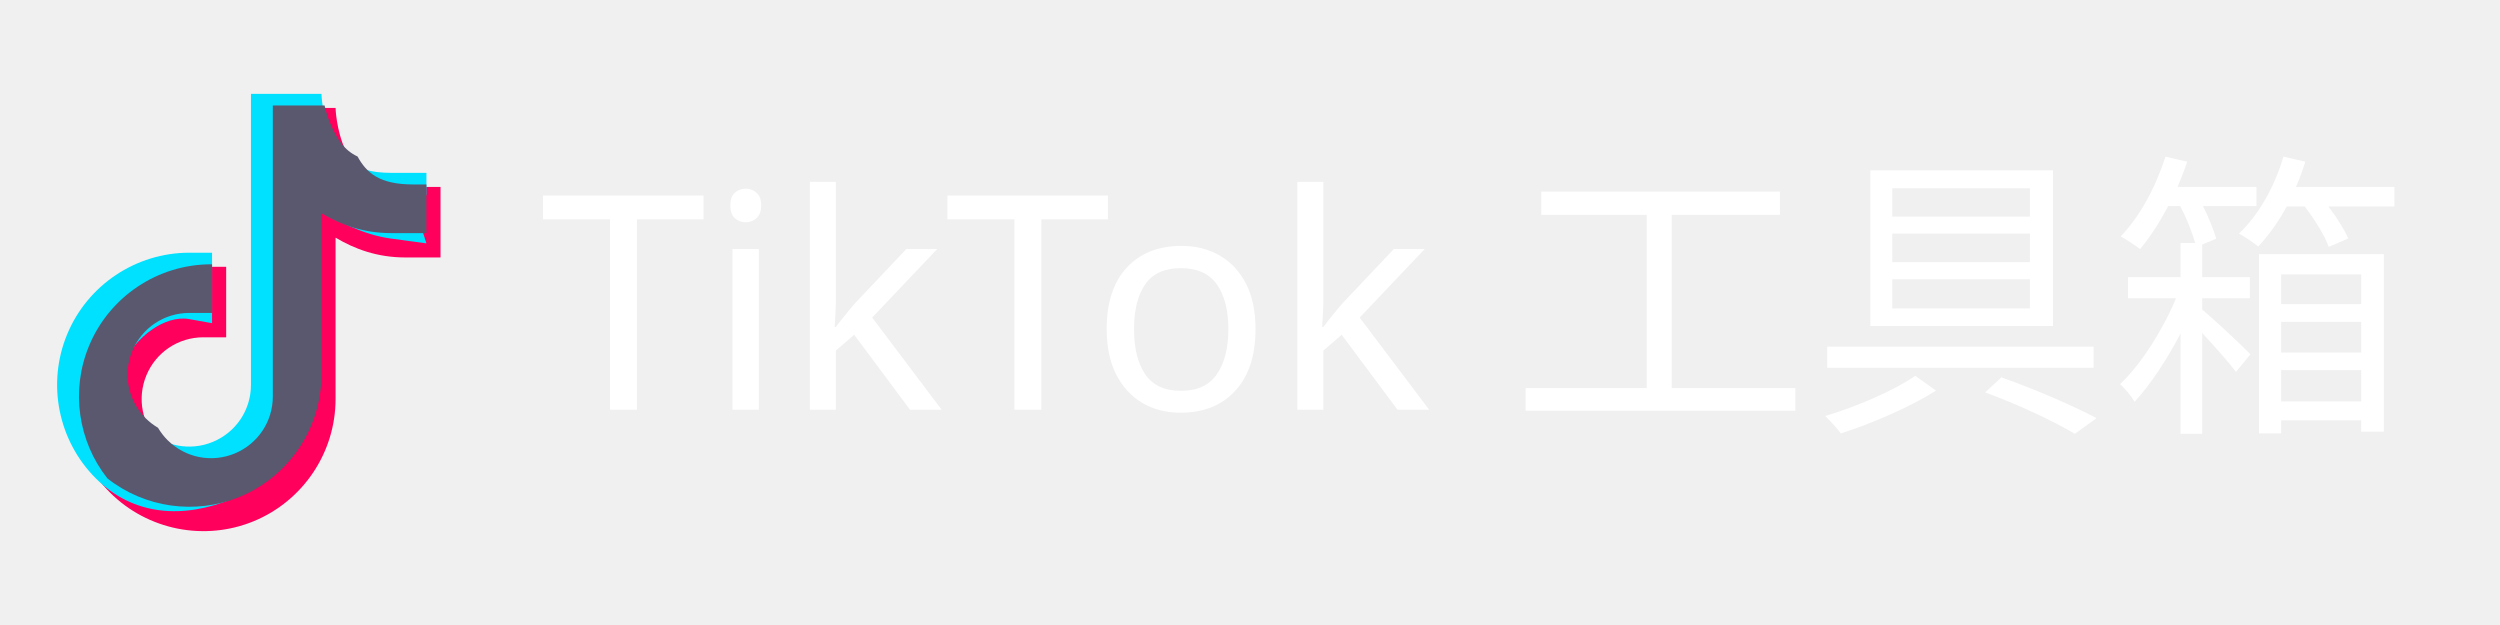
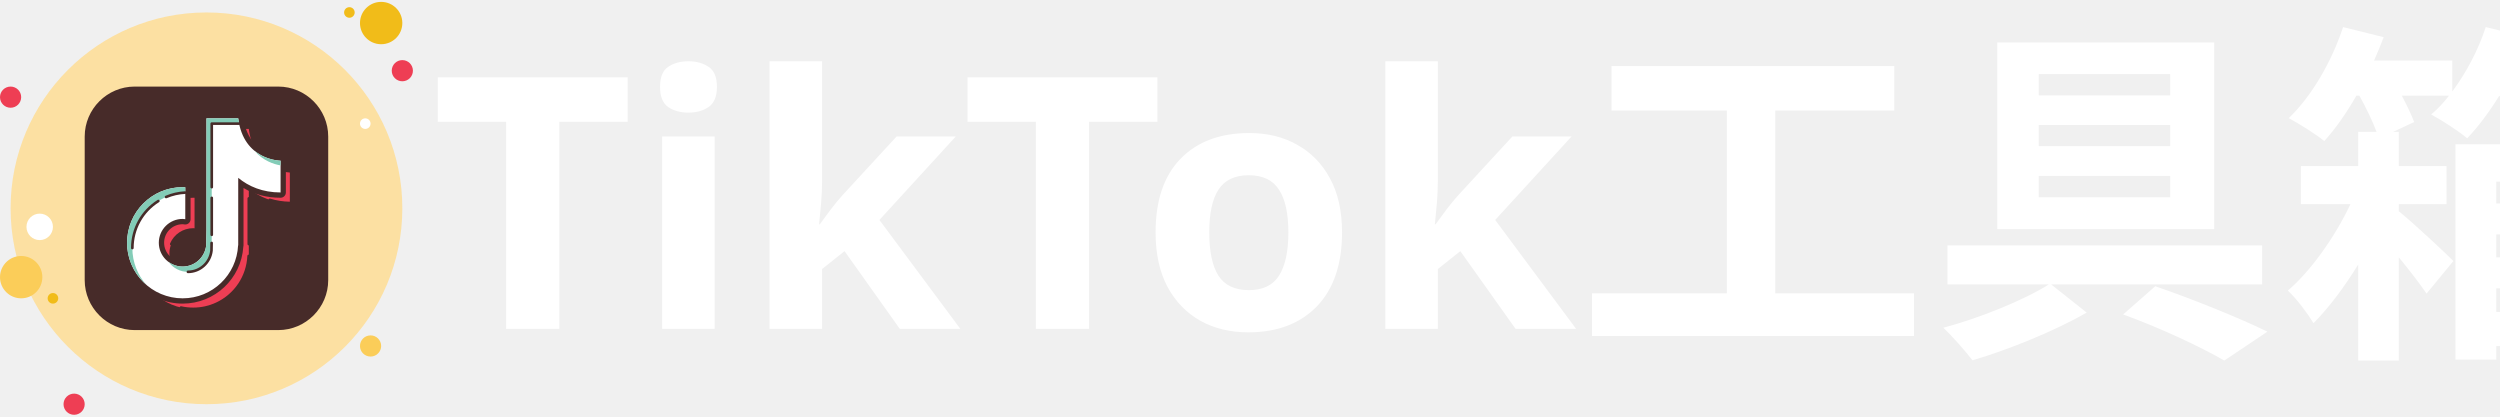
- <svg xmlns="http://www.w3.org/2000/svg" width="200" height="50">
+ <svg xmlns="http://www.w3.org/2000/svg" width="3000" height="500" p-id="22997" version="1.1" class="icon" t="1597416718318">
  <g id="Layer_1">
+     <rect id="svg_7" height="500" width="3000" y="0" x="0" stroke-width="0" stroke="null" fill="none" />
    <g stroke="null">
-       <path stroke="null" paint-order="fill markers stroke" overflow="visible" font-weight="400" font-family="sans-serif" enable-background="accumulate" color="#000" d="m26.844,8.637l-5.639,0.002l0,23.28c0,2.004 -1.196,3.792 -3.048,4.559c-1.852,0.767 -3.96,0.347 -5.377,-1.07c-1.417,-1.417 -1.837,-3.527 -1.07,-5.379c0.767,-1.852 2.555,-3.045 4.559,-3.045l1.824,0l0,-5.639l-1.824,0c-4.269,0 -8.136,2.584 -9.769,6.528c-1.634,3.944 -0.727,8.505 2.292,11.524c3.019,3.019 7.58,3.926 11.525,2.292c3.944,-1.634 6.528,-5.5 6.528,-9.769l0,-12.909c1.535,0.915 3.349,1.586 5.579,1.586l2.818,0l0,-5.641l-2.818,0c-3.171,0 -4.031,-1.29 -4.784,-2.927c-0.752,-1.635 -0.795,-3.391 -0.795,-3.391z" fill="#ff005d" />
-       <path stroke="null" paint-order="fill markers stroke" overflow="visible" font-weight="400" font-family="sans-serif" enable-background="accumulate" color="#000" d="m25.716,7.509l-5.639,0.002l0,23.28c0,2.004 -1.196,3.792 -3.048,4.559c-1.852,0.767 -3.96,0.347 -5.377,-1.07c-1.417,-1.417 -2.402,-3.527 -1.635,-5.379c0.767,-1.852 3.151,-3.728 5.124,-3.373l1.824,0.328l0,-5.639l-1.824,0c-4.269,0 -8.136,2.584 -9.769,6.528c-1.634,3.944 -0.727,8.505 2.292,11.524c3.019,3.019 7.014,3.256 10.958,1.622c3.944,-1.634 5.974,-5.247 6.167,-9.512l0.618,-13.63c1.535,0.915 3.66,2.039 5.87,2.337l2.837,0.383l-0.893,-2.794l0.893,-1.098l0,-1.749l-2.818,0c-3.171,0 -4.031,-1.29 -4.784,-2.927c-0.752,-1.635 -0.795,-3.391 -0.795,-3.391z" fill="#00e0ff" />
-       <path stroke="null" transform="translate(0 8.06625) scale(0.26458 0.26458)" paint-order="fill markers stroke" overflow="visible" font-weight="400" font-family="sans-serif" enable-background="accumulate" color="#000" d="m98.141,1.407l-15.647,0.004l0,87.988c0,7.575 -4.522,14.332 -11.52,17.23c-6.998,2.899 -14.966,1.311 -20.322,-4.045c-1.135,-1.135 -2.089,-2.393 -2.879,-3.729c-1.337,-0.79 -2.595,-1.745 -3.731,-2.881c-5.356,-5.356 -6.944,-13.333 -4.045,-20.331c2.899,-6.998 9.656,-11.509 17.23,-11.509l6.892,0l0,-14.704l-0.282,0c-16.135,0 -30.748,9.768 -36.922,24.675c-5.571,13.45 -3.324,28.797 5.549,40.049c11.253,8.878 26.606,11.13 40.06,5.558c14.907,-6.175 24.673,-20.787 24.673,-36.922l0,-48.789c5.803,3.457 12.656,5.995 21.086,5.995l10.653,0l0,-14.711l-4.043,0c-10.233,0 -14.094,-3.558 -16.776,-8.447c-4.175,-1.968 -6.125,-5.336 -7.914,-9.224c-0.973,-2.115 -1.615,-4.268 -2.061,-6.205z" fill="#59586e" />
+       <circle stroke="null" fill="#ee3e54" r="12.705" cy="116.596" cx="12.705" />
+       <circle stroke="null" fill="#f1bc19" r="6.353" cy="14.955" cx="419.269" />
+       <circle stroke="null" fill="#fce0a2" r="235.045" cy="250" cx="247.75" />
+       <circle stroke="null" fill="#f1bc19" r="25.41" cy="27.66" cx="457.385" />
+       <circle stroke="null" fill="#ee3e54" r="12.705" cy="84.833" cx="482.795" />
+       <circle stroke="null" fill="#fbcd59" r="12.705" cy="415.167" cx="444.68" />
+       <circle stroke="null" fill="#fbcd59" r="25.41" cy="332.583" cx="25.41" />
+       <circle stroke="null" fill="#ee3e54" r="12.705" cy="485.045" cx="88.936" />
+       <circle stroke="null" fill="#fff" r="15.881" cy="272.234" cx="47.644" />
+       <circle stroke="null" fill="#f1bc19" r="6.353" cy="357.994" cx="63.526" />
+       <circle stroke="null" fill="#fff" r="6.353" cy="148.359" cx="438.327" />
+       <g stroke="null">
+         <path stroke="null" d="m161.59,391.662c-30.6,0 -55.502,-24.902 -55.502,-55.502l0,-172.313c0,-30.6 24.902,-55.502 55.502,-55.502l172.313,0c30.6,0 55.502,24.902 55.502,55.502l0,172.313c0,30.6 -24.902,55.502 -55.502,55.502l-172.313,0z" fill="#472b29" />
+         <path stroke="null" d="m333.903,112.785c28.155,0 51.056,22.907 51.056,51.056l0,172.313c0,28.155 -22.907,51.056 -51.056,51.056l-172.313,0c-28.155,0 -51.056,-22.907 -51.056,-51.056l0,-172.307c0,-28.155 22.907,-51.056 51.056,-51.056l172.313,0m0,-8.9l-172.313,0c-32.97,0 -59.949,26.979 -59.949,59.956l0,172.313c0,32.97 26.979,59.949 59.949,59.949l172.313,0c32.976,0 59.956,-26.979 59.956,-59.949l0,-172.313c0,-32.976 -26.979,-59.956 -59.956,-59.956l0,0z" fill="#472b29" />
+       </g>
+       <g stroke="null">
+         <path stroke="null" d="m349.391,205.532c0,0 -44.468,0 -50.821,-50.821l-38.115,0l0,89.088l0,44.315l-0.318,19.058c-1.601,14.274 -13.569,25.41 -28.269,25.41c-15.786,0 -28.587,-12.8 -28.587,-28.587s12.8,-28.587 28.587,-28.587c1.086,0 2.122,0.203 3.176,0.318l0,-38.274c-1.061,-0.051 -2.103,-0.159 -3.176,-0.159c-36.839,0 -66.702,29.863 -66.702,66.702c0,36.839 29.863,66.702 66.702,66.702c35.765,0 64.872,-28.174 66.543,-63.526l0.159,0l0,-81.059c12.578,10.31 29.12,17.533 50.821,17.533c0,-12.705 0,-38.115 0,-38.115z" fill="#ee3e54" />
+       </g>
+       <g stroke="null">
+         <path stroke="null" d="m298.571,294.468c-0.877,0 -1.588,-0.711 -1.588,-1.588l0,-54.791c0,-0.877 0.711,-1.588 1.588,-1.588s1.588,0.711 1.588,1.588l0,54.791c0,0.877 -0.711,1.588 -1.588,1.588z" fill="#472b29" />
+       </g>
+       <g stroke="null">
+         <path stroke="null" d="m231.869,372.287c-5.076,0 -10.132,-0.559 -15.03,-1.658c-0.858,-0.191 -1.398,-1.042 -1.201,-1.899c0.191,-0.851 1.01,-1.404 1.899,-1.201c9.326,2.09 19.299,2.103 28.587,0.013c2.058,-0.451 4.11,-1.016 6.118,-1.683c2.528,-0.839 5.006,-1.83 7.35,-2.941c21.84,-10.317 36.102,-31.706 37.232,-55.82c0.044,-0.851 0.737,-1.512 1.588,-1.512c0.877,0 1.671,0.711 1.671,1.588c0,0.216 -0.038,0.419 -0.114,0.616c-1.372,25.067 -16.282,47.257 -39.024,57.999c-2.465,1.175 -5.057,2.211 -7.718,3.087c-2.103,0.692 -4.263,1.29 -6.422,1.766c-4.853,1.093 -9.878,1.645 -14.935,1.645z" fill="#472b29" />
+       </g>
+       <g stroke="null">
+         <path stroke="null" d="m205.531,294.455c-0.203,0 -0.413,-0.038 -0.623,-0.127c-0.807,-0.343 -1.188,-1.277 -0.845,-2.084c4.739,-11.193 15.653,-18.422 27.805,-18.422c0.54,0 1.067,0.044 1.588,0.108l0,-36.47c0,-0.877 0.711,-1.588 1.588,-1.588s1.588,0.711 1.588,1.588l0,38.274c0,0.451 -0.191,0.883 -0.527,1.188c-0.343,0.299 -0.788,0.426 -1.232,0.394l-0.978,-0.127c-0.661,-0.089 -1.334,-0.184 -2.02,-0.184c-10.876,0 -20.639,6.473 -24.877,16.491c-0.267,0.591 -0.851,0.959 -1.467,0.959z" fill="#472b29" />
+       </g>
+       <g stroke="null">
+         <path stroke="null" d="m349.391,245.236c-9.211,0 -17.984,-1.302 -26.084,-3.869c-0.839,-0.267 -1.302,-1.163 -1.035,-1.988c0.267,-0.839 1.188,-1.302 1.988,-1.035c7.325,2.319 15.24,3.57 23.543,3.71l0,-34.996c-4.193,-0.28 -15.913,-1.76 -27.24,-9.548c-0.724,-0.495 -0.908,-1.486 -0.407,-2.211c0.502,-0.718 1.499,-0.896 2.211,-0.407c13.01,8.944 26.89,9.052 27.03,9.052c0.877,0 1.588,0.711 1.588,1.588l0,38.115c-0.006,0.877 -0.718,1.588 -1.594,1.588z" fill="#472b29" />
+       </g>
+       <g stroke="null">
+         <path stroke="null" d="m219.163,361.17c-38.528,0 -69.878,-31.35 -69.878,-69.878s31.35,-69.878 69.878,-69.878c0.762,0 1.506,0.051 2.255,0.102l1.067,0.07c1.696,0.076 3.03,1.474 3.03,3.17l0,38.274c0,0.908 -0.388,1.76 -1.061,2.37c-0.584,0.521 -1.34,0.807 -2.115,0.807c-0.121,0 -1.372,-0.146 -1.372,-0.146c-0.597,-0.083 -1.188,-0.178 -1.804,-0.178c-14.014,0 -25.41,11.396 -25.41,25.41s11.396,25.41 25.41,25.41c12.87,0 23.67,-9.707 25.105,-22.59l0.305,-18.759l0,-133.347c0,-1.753 1.423,-3.176 3.176,-3.176l38.115,0c1.601,0 2.954,1.194 3.151,2.782c5.921,47.327 45.974,48.038 47.676,48.044c1.747,0.006 3.17,1.429 3.17,3.176l0,38.115c0,1.753 -1.423,3.176 -3.176,3.176c-17.965,0 -33.961,-4.815 -47.644,-14.325l0,74.668c0,0.407 -0.083,0.8 -0.216,1.169c-2.268,36.826 -32.671,65.533 -69.662,65.533z" fill="#fff" />
+         <path stroke="null" d="m285.865,142.006c6.353,50.821 50.821,50.821 50.821,50.821s0,25.41 0,38.115c-21.7,0 -38.242,-7.217 -50.821,-17.533l0,81.059l-0.159,0c-1.671,35.352 -30.778,63.526 -66.543,63.526c-36.839,0 -66.702,-29.863 -66.702,-66.702c0,-36.839 29.863,-66.702 66.702,-66.702c1.074,0 2.115,0.108 3.176,0.159l0,38.274c-1.055,-0.114 -2.09,-0.318 -3.176,-0.318c-15.786,0 -28.587,12.8 -28.587,28.587s12.8,28.587 28.587,28.587c14.7,0 26.668,-11.136 28.269,-25.41l0.318,-19.058l0,-44.315l0,-89.088l38.115,0m0,-6.353l-38.115,0c-3.507,0 -6.353,2.846 -6.353,6.353l0,89.088l0,44.315l-0.311,18.632c-1.391,11.13 -10.761,19.483 -21.923,19.483c-12.26,0 -22.234,-9.974 -22.234,-22.234s9.974,-22.234 22.234,-22.234c0.476,0 0.934,0.083 1.391,0.146l1.074,0.14c0.235,0.025 0.47,0.038 0.705,0.038c1.556,0 3.062,-0.572 4.237,-1.62c1.353,-1.207 2.122,-2.929 2.122,-4.739l0,-38.274c0,-3.392 -2.662,-6.187 -6.054,-6.346l-0.991,-0.064c-0.826,-0.051 -1.645,-0.102 -2.484,-0.102c-40.282,0 -73.054,32.773 -73.054,73.054s32.773,73.054 73.054,73.054c38.554,0 70.259,-29.825 72.807,-68.157c0.159,-0.546 0.248,-1.124 0.248,-1.722l0,-68.855c13.067,7.756 27.97,11.682 44.468,11.682c3.507,0 6.353,-2.846 6.353,-6.353l0,-38.115c0,-3.507 -2.846,-6.353 -6.353,-6.353c-1.563,-0.013 -38.967,-0.832 -44.519,-45.256c-0.394,-3.176 -3.1,-5.565 -6.302,-5.565l0,0z" fill="#472b29" />
+       </g>
+       <g stroke="null">
+         <path stroke="null" d="m336.686,198.493c0,-3.43 0,-5.666 0,-5.666s-16.828,-0.044 -31.261,-11.886c10.215,12.133 23.511,16.224 31.261,17.552z" fill="#83ccb7" />
+         <path stroke="null" d="m202.431,314.377c5.196,7.153 13.569,11.854 23.085,11.854c14.7,0 26.668,-11.136 28.269,-25.41l0.318,-19.058l0,-44.315l0,-89.088l32.913,0c-0.426,-2.058 -0.864,-4.097 -1.15,-6.353l-38.115,0l0,89.088l0,44.315l-0.318,19.058c-1.601,14.274 -13.569,25.41 -28.269,25.41c-6.27,0 -12.019,-2.077 -16.733,-5.501z" fill="#83ccb7" />
+         <path stroke="null" d="m158.814,297.644c0,-35.765 28.174,-64.872 63.526,-66.543l0,-6.353c-1.061,-0.051 -2.103,-0.159 -3.176,-0.159c-36.839,0 -66.702,29.863 -66.702,66.702c0,20.036 8.881,37.963 22.863,50.192c-10.253,-11.727 -16.51,-27.037 -16.51,-43.839z" fill="#83ccb7" />
+       </g>
+       <g stroke="null">
+         <path stroke="null" d="m254.103,226.178c-0.877,0 -1.588,-0.711 -1.588,-1.588l0,-76.231c0,-0.877 0.711,-1.588 1.588,-1.588l32.913,0c0.877,0 1.588,0.711 1.588,1.588s-0.711,1.588 -1.588,1.588l-31.324,0l0,74.643c0,0.877 -0.711,1.588 -1.588,1.588z" fill="#472b29" />
+         <path stroke="null" d="m254.103,283.351c-0.877,0 -1.588,-0.711 -1.588,-1.588l0,-44.315c0,-0.877 0.711,-1.588 1.588,-1.588s1.588,0.711 1.588,1.588l0,44.315c0,0.877 -0.711,1.588 -1.588,1.588z" fill="#472b29" />
+         <path stroke="null" d="m225.516,327.819c-0.877,0 -1.588,-0.711 -1.588,-1.588s0.711,-1.588 1.588,-1.588c13.683,0 25.156,-10.317 26.687,-23.994l0.14,-9.122c0.013,-0.87 0.724,-1.563 1.588,-1.563c0.006,0 0.019,0 0.025,0c0.883,0.013 1.575,0.737 1.563,1.614l-0.152,9.268c-1.715,15.443 -14.547,26.973 -29.851,26.973z" fill="#472b29" />
+         <path stroke="null" d="m199.261,237.975c-0.616,0 -1.201,-0.362 -1.455,-0.959c-0.349,-0.807 0.025,-1.741 0.832,-2.084c7.502,-3.208 15.449,-5.031 23.632,-5.419c0.769,0.083 1.62,0.642 1.664,1.512c0.038,0.877 -0.642,1.62 -1.512,1.664c-7.801,0.368 -15.38,2.103 -22.526,5.158c-0.21,0.089 -0.426,0.127 -0.635,0.127z" fill="#472b29" />
+         <path stroke="null" d="m158.814,299.232c-0.877,0 -1.588,-0.711 -1.588,-1.588c0,-23.587 11.949,-45.179 31.953,-57.764c0.737,-0.445 1.722,-0.248 2.192,0.502c0.464,0.737 0.241,1.722 -0.502,2.192c-19.077,11.994 -30.467,32.582 -30.467,55.07c0,0.877 -0.711,1.588 -1.588,1.588z" fill="#472b29" />
+       </g>
    </g>
-     <text xml:space="preserve" text-anchor="start" font-family="Noto Sans JP" font-size="24" id="svg_1" y="32.783" x="43.208" stroke-width="0" stroke="#000" fill="#ffffff">TikTok 工具箱</text>
+     <text style="cursor: move;" font-style="normal" font-weight="bold" transform="matrix(17.613 0 0 17.613 -10518.3 -2327.64)" stroke="#000000" xml:space="preserve" text-anchor="start" font-family="'Rubik'" font-size="24" stroke-width="0" id="svg_1" y="154.563" x="626.53" fill="#ffffff">TikTok工具箱</text>
  </g>
</svg>
